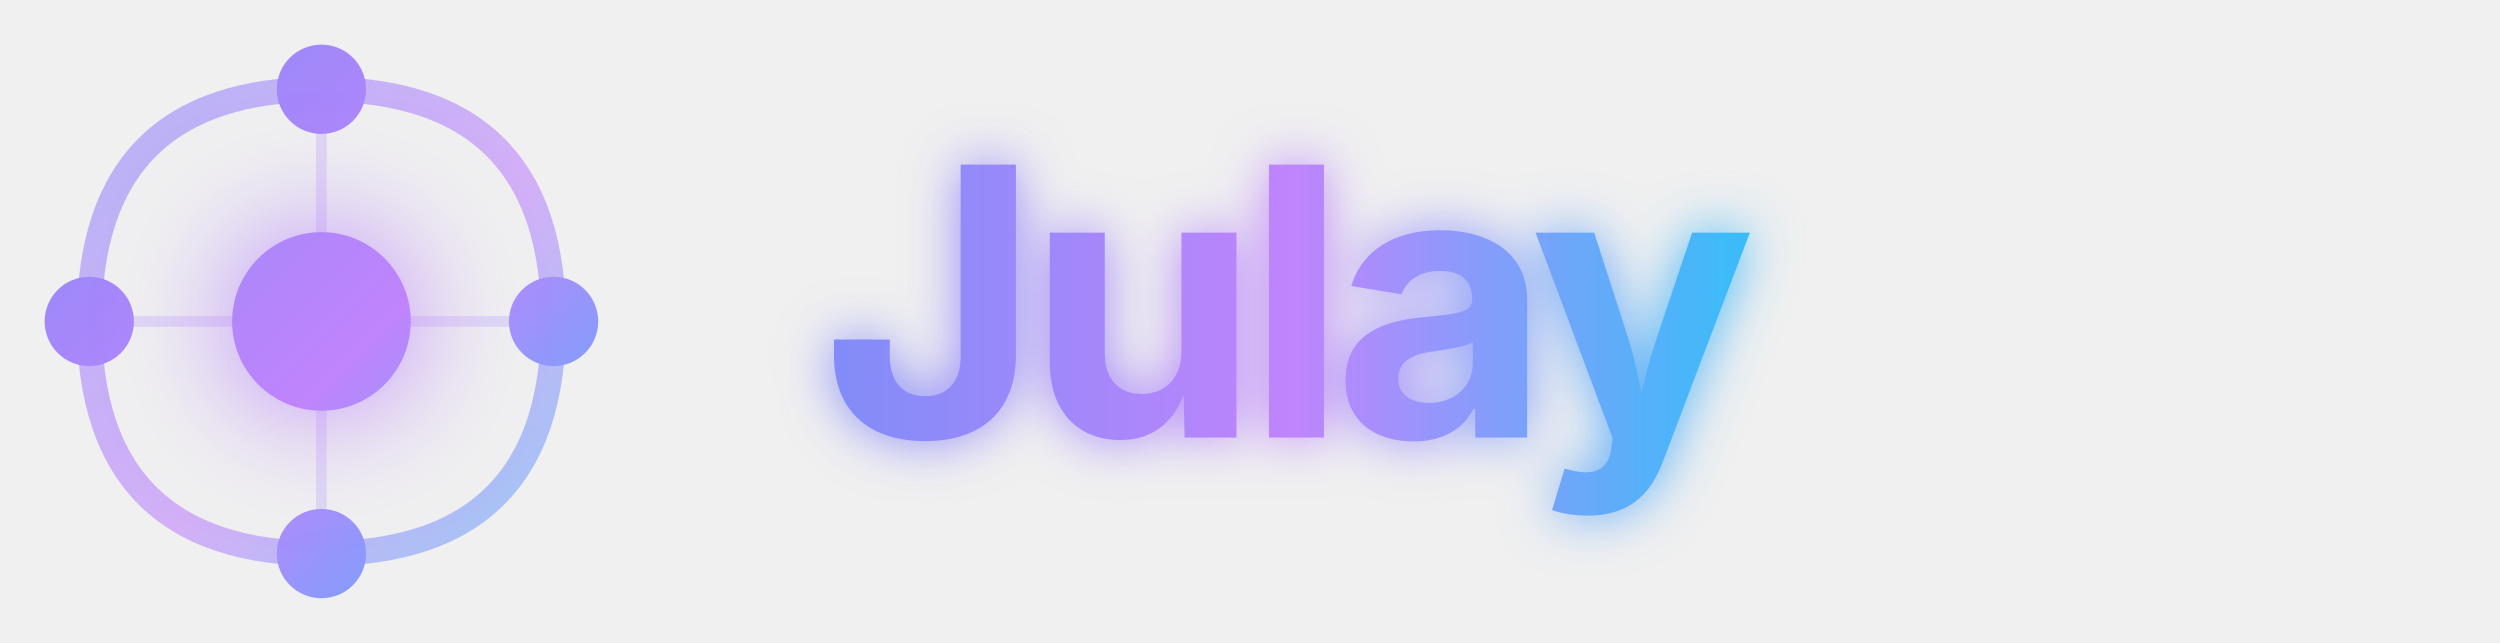
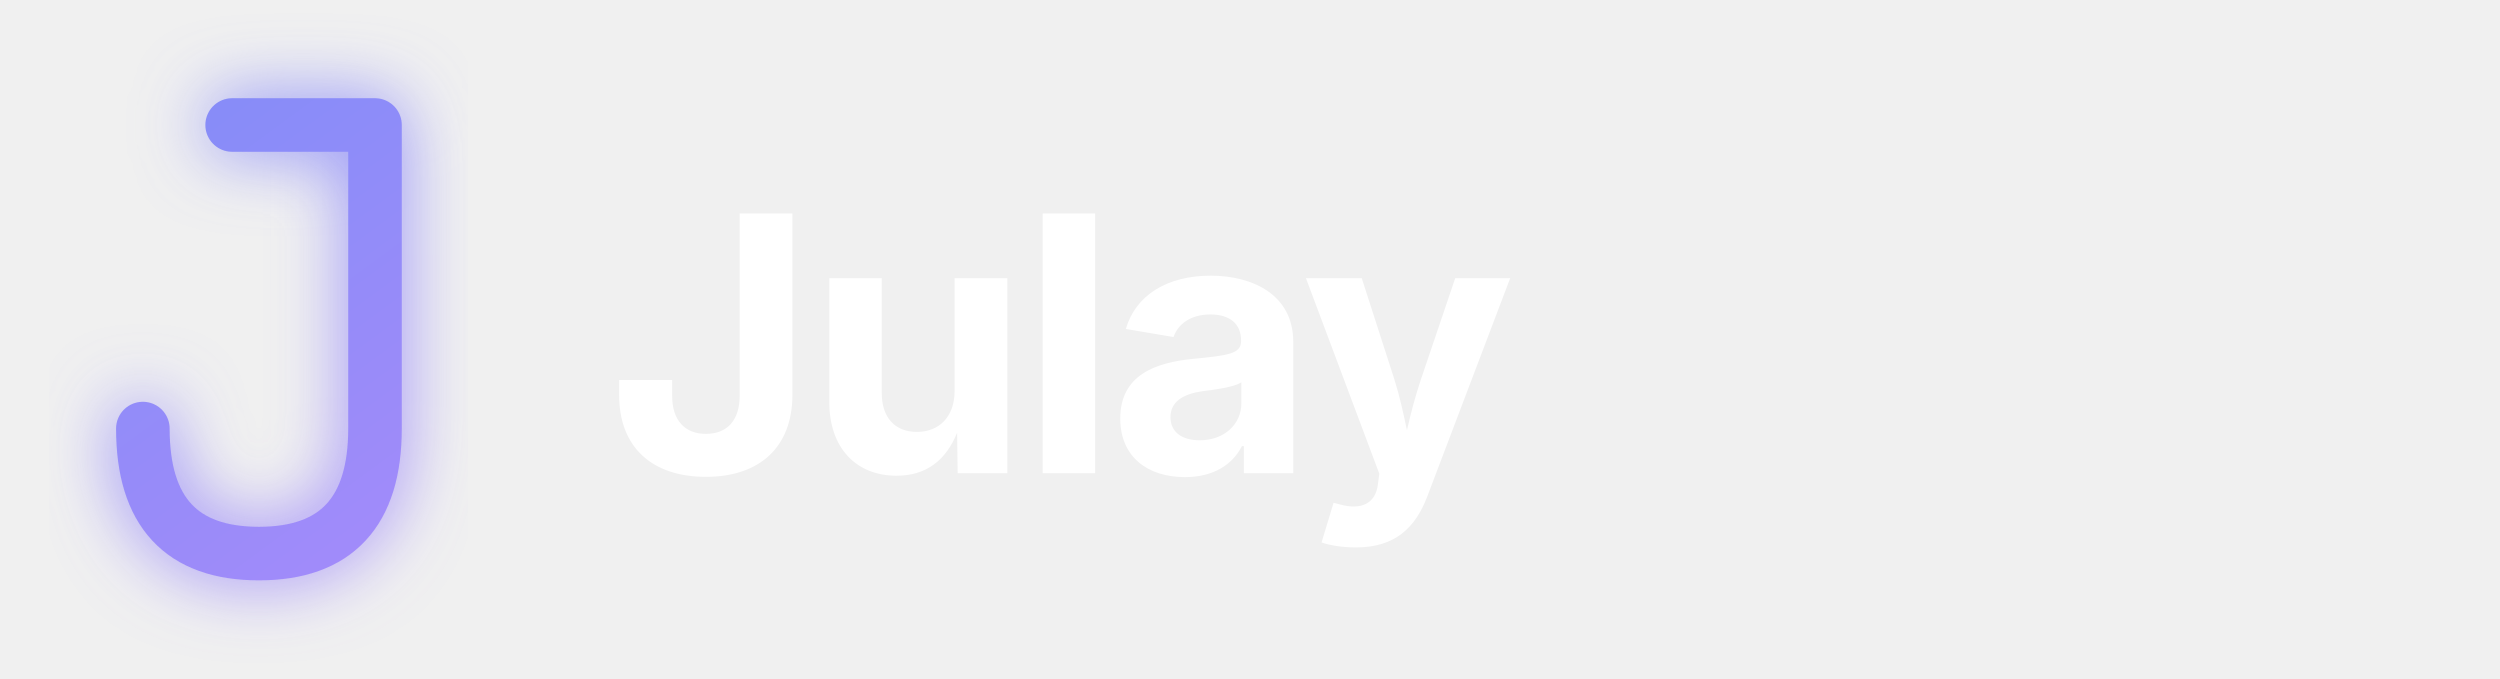
- <svg xmlns="http://www.w3.org/2000/svg" viewBox="0 0 140 36" fill="none">
+ <svg xmlns="http://www.w3.org/2000/svg" viewBox="0 0 140 38" fill="none">
  <defs>
-     <linearGradient id="g" x1="0" y1="0" x2="36" y2="36" gradientUnits="userSpaceOnUse">
-       <stop offset="0%" stop-color="#818CF8" />
-       <stop offset="55%" stop-color="#C084FC" />
-       <stop offset="100%" stop-color="#38BDF8" />
+     <linearGradient id="g" x1="4" y1="4" x2="26" y2="34" gradientUnits="userSpaceOnUse">
+       <stop stop-color="#818CF8" />
+       <stop offset="1" stop-color="#A78BFA" />
    </linearGradient>
-     <linearGradient id="wg" x1="0%" y1="0%" x2="100%" y2="0%">
-       <stop offset="0%" stop-color="#818CF8" />
-       <stop offset="50%" stop-color="#C084FC" />
-       <stop offset="100%" stop-color="#38BDF8" />
-     </linearGradient>
-     <filter id="glow" x="-80%" y="-80%" width="260%" height="260%">
-       <feGaussianBlur in="SourceGraphic" stdDeviation="3.5" result="b" />
-       <feMerge>
-         <feMergeNode in="b" />
-         <feMergeNode in="SourceGraphic" />
-       </feMerge>
-     </filter>
-     <filter id="textGlow" x="-20%" y="-50%" width="140%" height="200%">
-       <feGaussianBlur in="SourceGraphic" stdDeviation="1.5" result="b" />
+     <filter id="glow" x="-40%" y="-40%" width="180%" height="180%">
+       <feGaussianBlur in="SourceGraphic" stdDeviation="2" result="b" />
      <feMerge>
        <feMergeNode in="b" />
        <feMergeNode in="SourceGraphic" />
      </feMerge>
    </filter>
  </defs>
-   <path d="M18 5 Q31 5 31 18" stroke="url(#g)" stroke-width="1.4" fill="none" opacity="0.6" />
-   <path d="M31 18 Q31 31 18 31" stroke="url(#g)" stroke-width="1.4" fill="none" opacity="0.6" />
-   <path d="M18 31 Q5 31 5 18" stroke="url(#g)" stroke-width="1.4" fill="none" opacity="0.6" />
-   <path d="M5 18 Q5 5 18 5" stroke="url(#g)" stroke-width="1.4" fill="none" opacity="0.6" />
-   <line x1="18" y1="5" x2="18" y2="31" stroke="url(#g)" stroke-width="0.6" opacity="0.25" />
-   <line x1="5" y1="18" x2="31" y2="18" stroke="url(#g)" stroke-width="0.6" opacity="0.25" />
-   <circle cx="18" cy="5" r="2.5" fill="url(#g)" />
-   <circle cx="31" cy="18" r="2.5" fill="url(#g)" />
-   <circle cx="18" cy="31" r="2.5" fill="url(#g)" />
-   <circle cx="5" cy="18" r="2.5" fill="url(#g)" />
-   <circle cx="18" cy="18" r="5" fill="url(#g)" filter="url(#glow)" />
-   <text x="46" y="24.5" font-family="Inter, ui-sans-serif, system-ui, -apple-system, sans-serif" font-weight="700" font-size="21" letter-spacing="-0.8" fill="url(#wg)" filter="url(#textGlow)">Julay</text>
+   <path d="M13 7 L21 7 L21 24 Q21 31 14.5 31 Q8 31 8 24" stroke="url(#g)" stroke-width="3" stroke-linecap="round" stroke-linejoin="round" filter="url(#glow)" />
+   <text x="34" y="26.5" font-family="Inter,ui-sans-serif,system-ui,sans-serif" font-weight="700" font-size="20" letter-spacing="-0.5" fill="white">Julay</text>
</svg>
